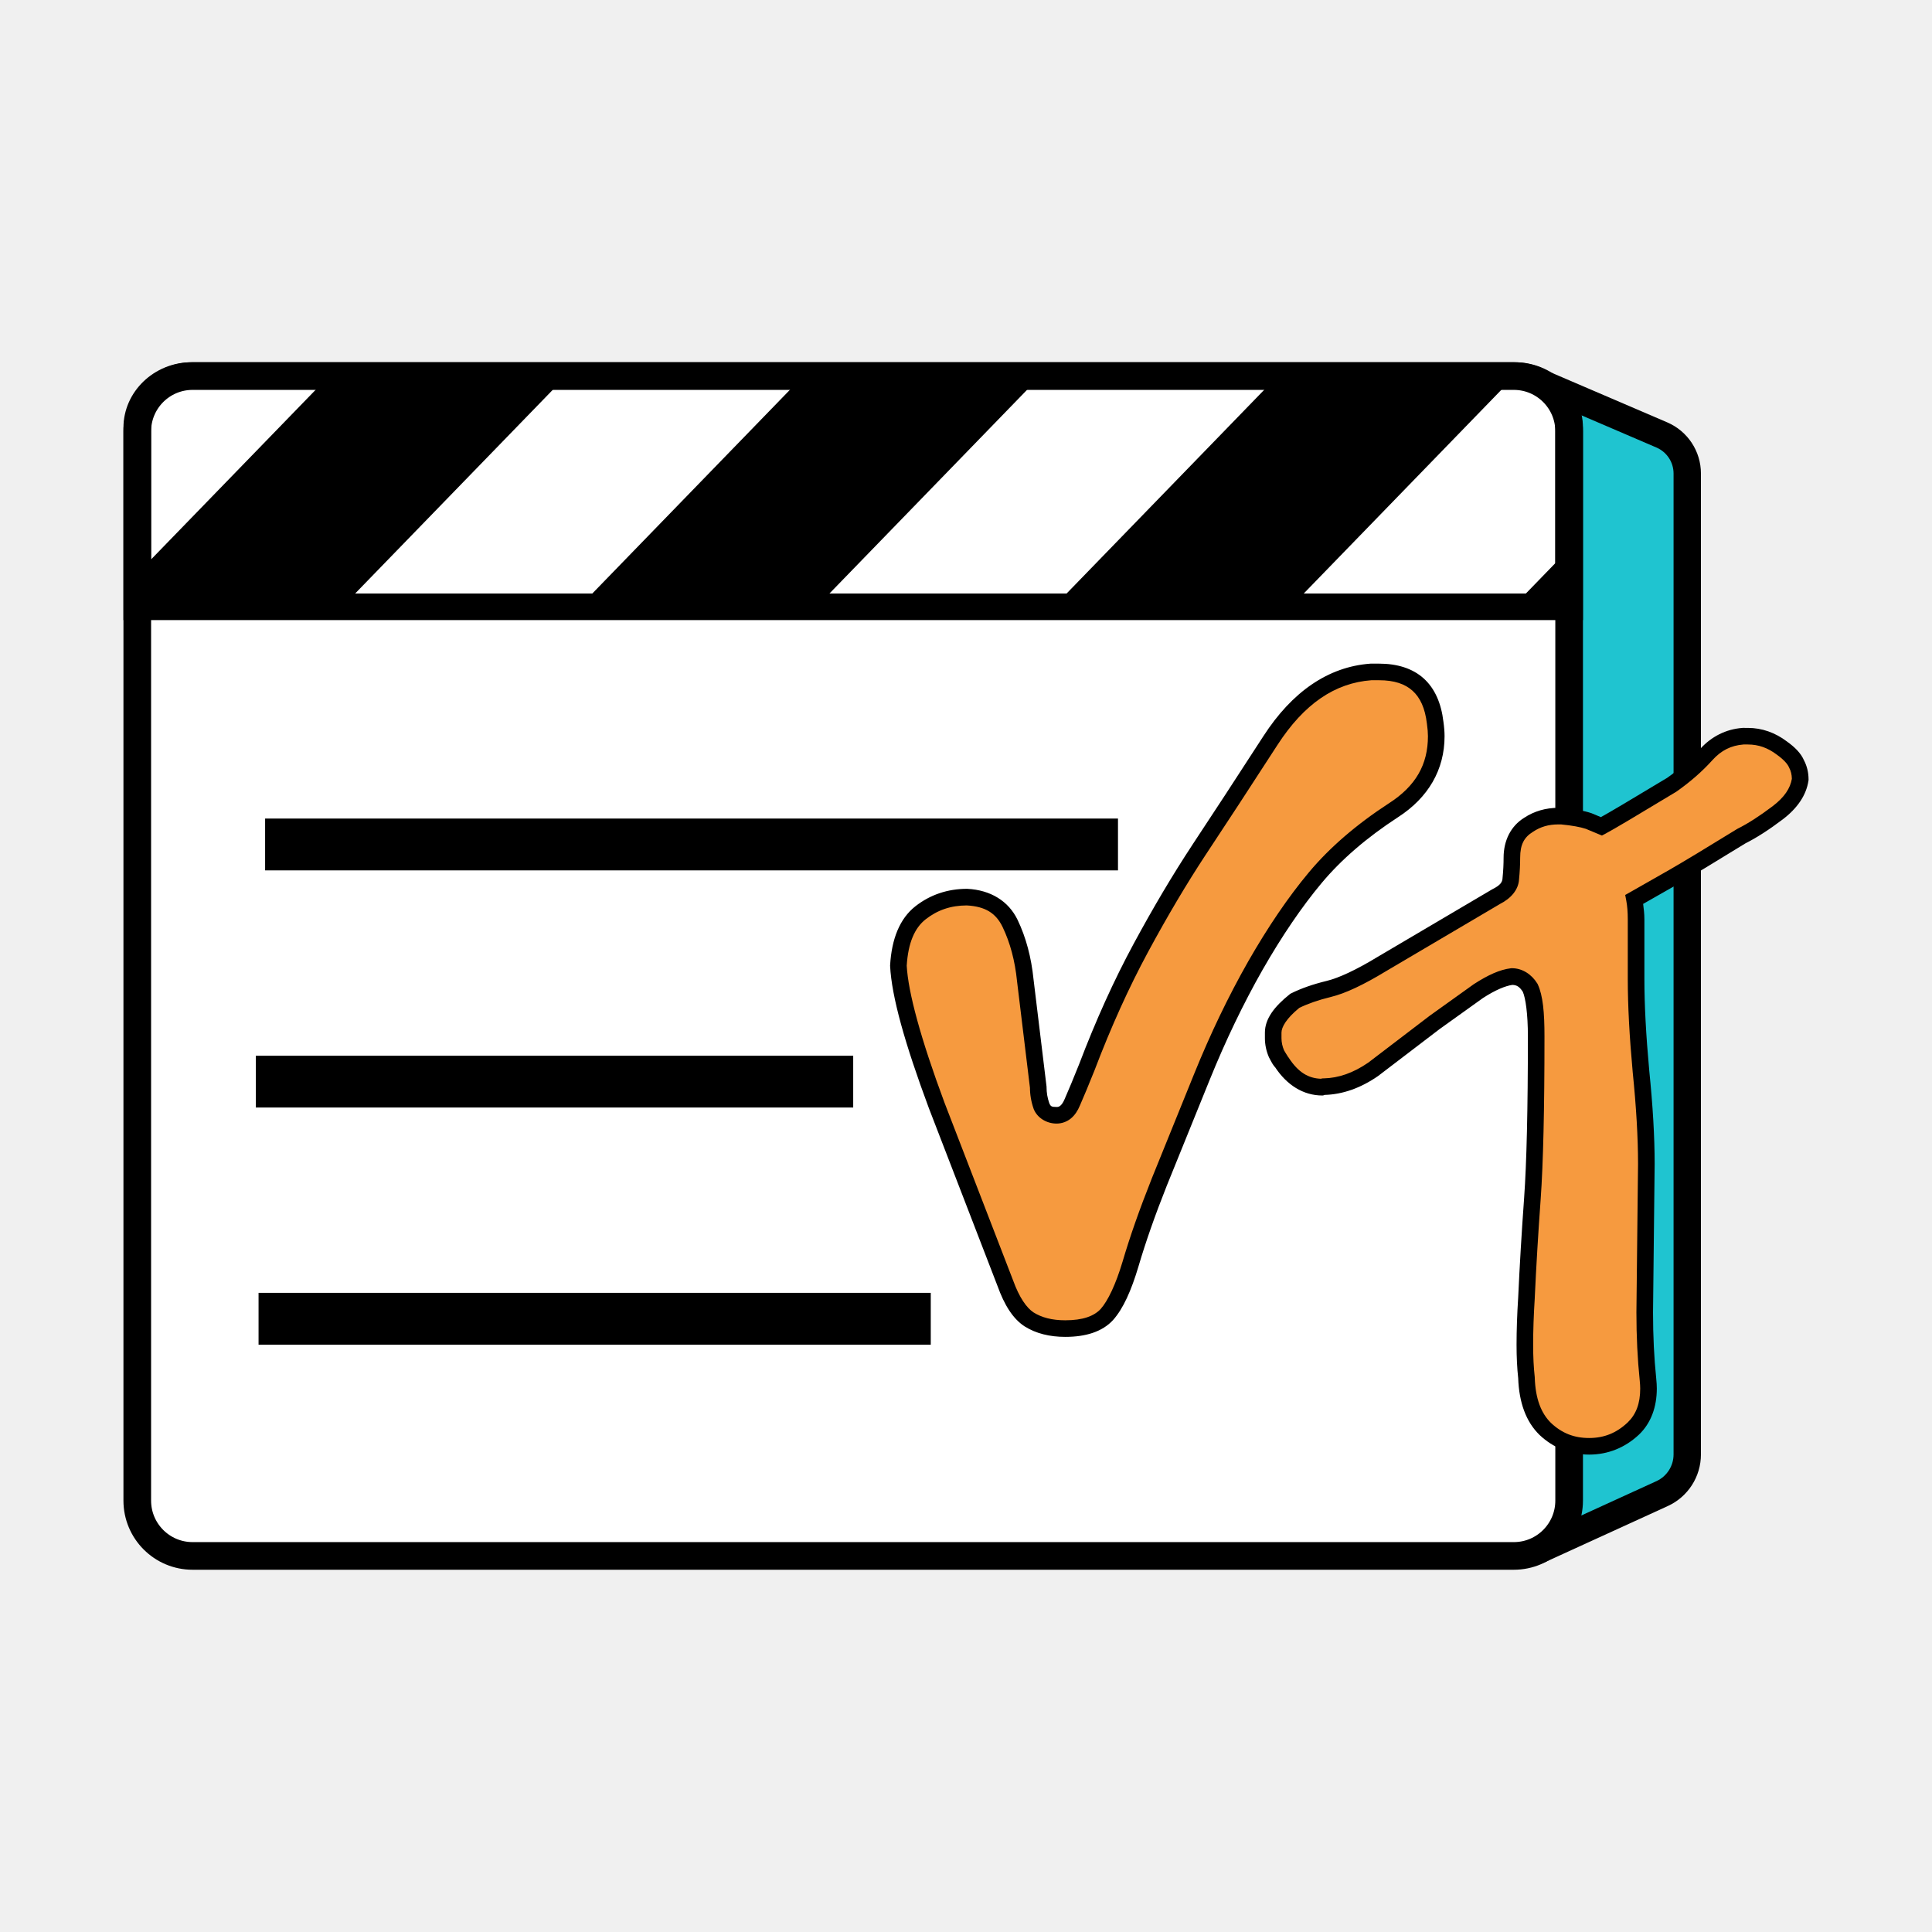
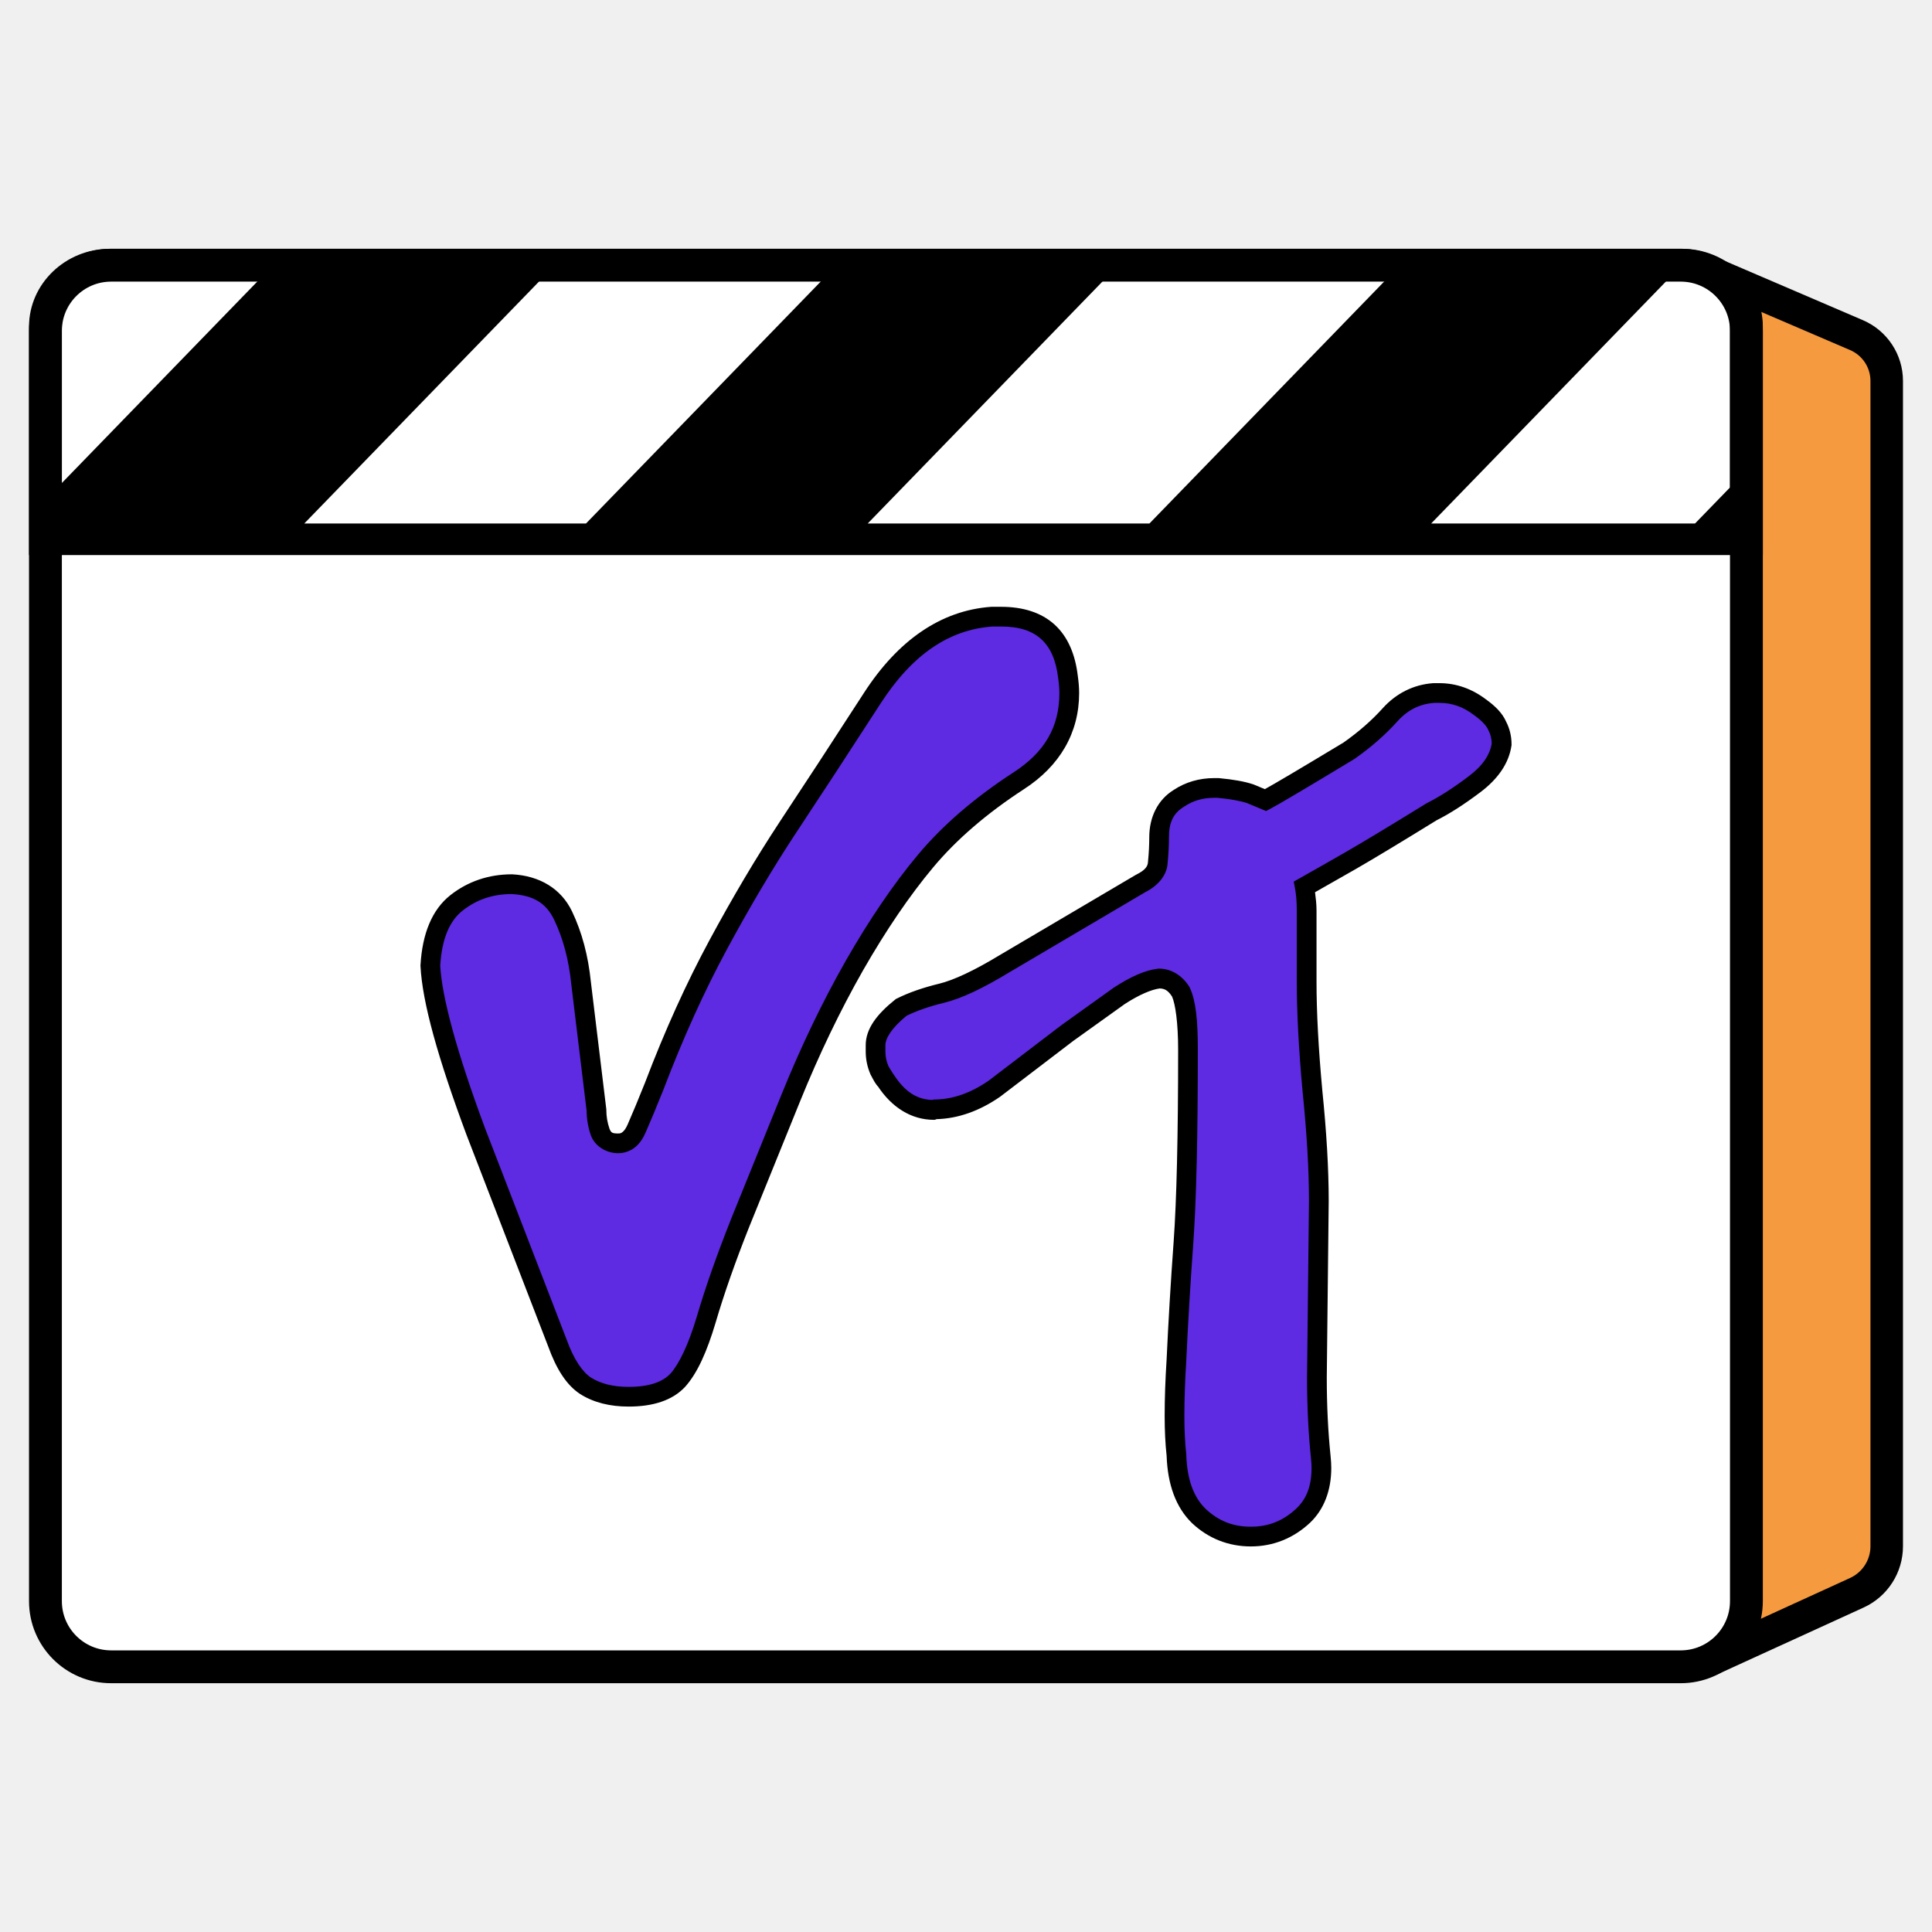
<svg xmlns="http://www.w3.org/2000/svg" width="800" height="800" viewBox="0 0 800 800" version="1.1" id="svg1">
  <defs id="defs1">
    </defs>
  <g id="layer1">
    <g id="g13" transform="matrix(1.144861,0,0,1.144861,-2826.905,-5.162199)">
-       <path style="fill:#1fc4d0;fill-opacity:1;stroke:#000000;stroke-width:9.9;stroke-linecap:round;stroke-dasharray:none;stroke-opacity:1" d="m 2209.039,57.546 47.236,20.277 a 15.175,15.175 56.616 0 1 9.189,13.945 V 446.564 a 15.566,15.566 122.718 0 1 -9.095,14.157 l -44.504,20.342" id="path3" transform="translate(814,84)" />
-       <path style="fill:#ffffff;fill-opacity:1;stroke:#000000;stroke-width:10;stroke-dasharray:none;stroke-opacity:1" id="path4" width="517.884" height="426.734" x="1704.86" y="56.53" d="m 1724.86,56.53 h 477.884 a 20,20 45 0 1 20,20 V 463.263 a 20,20 135 0 1 -20,20 h -477.884 a 20,20 45 0 1 -20,-20 V 76.53 a 20,20 135 0 1 20,-20 z" transform="translate(814,84)" />
-       <path id="path5" style="fill:none;fill-opacity:1;stroke:#000000;stroke-width:18.74;stroke-linecap:round;stroke-dasharray:none;stroke-opacity:1" d="m 2565.1,309.945 h 308.471 z m -3.353,85.773 h 216.057 z m 0.982,85.771 h 243.127 z" />
-       <path id="path7" style="baseline-shift:baseline;display:inline;overflow:visible;opacity:1;vector-effect:none;fill:#000000;stroke-width:0.847;enable-background:accumulate;stop-color:#000000;stop-opacity:1" d="m 2538.481,135.529 c -13.537,6e-5 -24.618,10.661 -24.617,23.682 v 22.947 22.949 0.045 23.633 h 24.609 478.658 24.609 v -23.678 -22.949 -22.947 -0.002 c -2e-4,-13.019 -11.081,-23.68 -24.617,-23.68 z m 0,9.611 h 45.242 l -59.865,61.701 v -1.695 -0.002 -0.031 -0.002 -22.953 -22.949 c -5e-4,-7.826 6.487,-14.068 14.623,-14.068 z m 131.014,0 h 85.773 l -71.828,74.033 h -85.773 z m 171.545,0 h 85.773 l -71.828,74.033 h -85.773 z m 171.545,0 h 4.539 c 8.137,4e-5 14.624,6.242 14.623,14.068 v 22.949 22.949 3.092 l -10.648,10.975 h -3.967 -76.375 z" />
-       <path style="font-size:400px;font-family:'MTV Lowercase 2';-inkscape-font-specification:'MTV Lowercase 2, Normal';baseline-shift:baseline;display:inline;overflow:visible;opacity:1;vector-effect:none;fill:#f69a3f;fill-opacity:1;enable-background:accumulate;stop-color:#000000;stop-opacity:1" d="m 2928.713,272.343 q 15.039,-23.242 36.328,-24.805 h 2.93 q 18.164,0 20.312,18.359 0.391,2.734 0.391,4.883 0,16.797 -15.43,26.758 -17.383,11.328 -28.32,24.414 -10.938,13.086 -21.68,31.836 -10.547,18.555 -19.336,40.234 -8.789,21.68 -15.43,38.086 -6.445,16.211 -10.351,29.492 -3.906,13.086 -8.594,18.359 -4.688,5.078 -15.039,5.078 -7.812,0 -13.086,-3.32 -5.078,-3.32 -8.594,-13.086 l -24.805,-64.258 q -13.086,-35.156 -13.867,-50.586 0.781,-13.477 8.008,-19.141 7.227,-5.664 16.797,-5.664 11.328,0.586 15.625,9.57 4.297,8.984 5.469,20.508 l 4.688,38.672 q 0,3.516 1.172,6.836 1.367,3.32 5.469,3.32 3.711,0 5.664,-4.688 2.148,-4.883 5.274,-12.695 8.984,-23.633 19.531,-43.164 10.547,-19.531 21.094,-35.547 10.742,-16.211 25.781,-39.453 z m 136.538,231.055 q 0.195,1.953 0.195,3.32 0,9.18 -5.469,14.453 -6.836,6.445 -16.016,6.445 -9.18,0 -15.82,-6.25 -6.445,-6.25 -6.836,-18.555 -0.586,-5.273 -0.586,-11.914 0,-7.812 0.586,-16.992 0.781,-16.992 2.148,-35.938 1.367,-19.141 1.367,-58.594 0,-12.891 -2.148,-17.578 -2.539,-4.102 -6.641,-4.102 -4.883,0.586 -12.109,5.273 l -15.82,11.328 -22.266,16.992 q -8.789,6.055 -17.773,6.25 -0.391,0.195 -0.586,0.195 -8.789,0 -14.649,-8.984 -0.586,-0.586 -1.953,-3.125 -1.172,-2.734 -1.172,-5.664 v -1.953 q 0,-5.273 7.812,-11.523 5.078,-2.539 12.305,-4.297 7.227,-1.758 19.141,-8.984 l 41.406,-24.414 q 5.078,-2.539 5.273,-6.445 0.391,-3.906 0.391,-7.617 0,-8.203 6.055,-11.914 4.688,-3.125 10.742,-3.125 h 1.172 q 6.25,0.586 9.766,1.758 l 4.688,1.953 q 3.711,-1.953 25.391,-15.039 7.226,-5.078 12.5,-10.938 5.469,-6.055 13.281,-6.641 h 1.758 q 6.641,0 12.305,4.297 4.102,2.93 5.273,5.664 1.367,2.539 1.367,5.664 -0.977,6.641 -8.203,12.109 -7.227,5.469 -13.086,8.398 -16.797,10.352 -24.609,14.844 -7.812,4.492 -14.062,8.008 0.586,3.125 0.586,7.227 v 21.68 q 0,14.062 1.758,33.203 1.953,19.141 1.953,33.594 l -0.586,53.711 q 0,12.891 1.172,24.219 z" id="path8" />
-       <path style="font-size:400px;font-family:'MTV Lowercase 2';-inkscape-font-specification:'MTV Lowercase 2, Normal';baseline-shift:baseline;display:inline;overflow:visible;opacity:1;vector-effect:none;enable-background:accumulate;stop-color:#000000;stop-opacity:1" d="m 2964.932,244.537 -0.109,0.01 c -15.224,1.117 -28.269,10.155 -38.629,26.166 -10.022,15.488 -18.609,28.631 -25.762,39.426 v 0.004 0.004 c -7.087,10.761 -14.16,22.684 -21.227,35.771 -7.102,13.153 -13.667,27.66 -19.697,43.523 -2.065,5.161 -3.81,9.359 -5.215,12.553 l -0.012,0.027 -0.012,0.027 c -0.521,1.251 -1.087,1.987 -1.535,2.357 -0.448,0.371 -0.754,0.482 -1.359,0.482 -1.892,0 -2.175,-0.238 -2.668,-1.42 -0.647,-1.868 -0.973,-3.761 -0.973,-5.736 v -0.18 l -4.703,-38.795 c -0.811,-7.971 -2.712,-15.154 -5.746,-21.498 -3.296,-6.892 -9.855,-10.843 -18.178,-11.273 l -0.076,-0.004 h -0.078 c -6.972,0 -13.323,2.132 -18.646,6.305 -5.686,4.456 -8.602,11.834 -9.152,21.328 l -0.01,0.162 0.01,0.162 c 0.558,11.016 5.285,27.927 14.053,51.48 l 0.01,0.018 24.811,64.275 -0.023,-0.065 c 2.463,6.842 5.526,11.803 9.773,14.58 l 0.024,0.014 0.021,0.014 c 4.081,2.569 9.05,3.781 14.684,3.781 7.392,0 13.373,-1.849 17.244,-6.043 l 0.018,-0.019 0.019,-0.021 c 3.669,-4.127 6.56,-10.561 9.227,-19.494 v -0.006 -0.006 c 2.57,-8.738 5.987,-18.481 10.254,-29.213 l 0.01,-0.018 c 4.426,-10.933 9.567,-23.62 15.424,-38.066 5.813,-14.339 12.2,-27.629 19.158,-39.871 7.093,-12.38 14.229,-22.851 21.379,-31.404 7.061,-8.448 16.263,-16.398 27.645,-23.816 l 0.012,-0.008 c 10.924,-7.057 16.791,-17.159 16.791,-29.271 0,-1.602 -0.144,-3.351 -0.416,-5.266 -0.777,-6.588 -3.077,-11.962 -7.115,-15.611 -4.045,-3.656 -9.612,-5.365 -16.172,-5.365 z m 0.272,6 h 2.768 c 5.549,0 9.423,1.353 12.148,3.816 2.725,2.463 4.524,6.257 5.184,11.893 l 0.01,0.037 v 0.039 c 0.245,1.714 0.361,3.207 0.361,4.457 0,10.279 -4.416,18.014 -14.057,24.238 l -0.01,0.004 -0.01,0.004 c -11.79,7.683 -21.462,16.005 -28.983,25.002 -7.434,8.894 -14.752,19.65 -21.982,32.27 v 0.004 0.004 c -7.102,12.495 -13.603,26.026 -19.508,40.59 -5.859,14.454 -11.004,27.15 -15.432,38.088 v 0.01 0.008 c -4.324,10.875 -7.806,20.788 -10.443,29.754 -2.535,8.487 -5.362,14.278 -7.938,17.188 -2.381,2.567 -6.42,4.096 -12.816,4.096 -4.771,0 -8.516,-0.997 -11.463,-2.846 -2.518,-1.656 -5.176,-5.412 -7.395,-11.576 l -0.012,-0.031 -24.803,-64.256 -0.014,-0.035 c -8.633,-23.199 -13.133,-39.933 -13.65,-49.506 0.516,-8.365 2.924,-13.707 6.844,-16.779 4.29,-3.362 9.111,-5.003 14.861,-5.02 6.733,0.365 10.579,2.792 13.002,7.859 2.695,5.635 4.44,12.124 5.191,19.518 v 0.029 l 4.691,38.699 -0.022,-0.361 c 0,2.677 0.452,5.309 1.344,7.836 l 0.025,0.072 0.029,0.07 c 1.314,3.19 4.698,5.178 8.242,5.178 1.869,0 3.744,-0.668 5.184,-1.859 1.438,-1.19 2.466,-2.797 3.246,-4.668 1.451,-3.299 3.21,-7.532 5.293,-12.74 l 0.01,-0.023 0.01,-0.025 c 5.949,-15.647 12.407,-29.916 19.367,-42.805 6.994,-12.951 13.979,-24.724 20.953,-35.314 l 0.01,-0.008 c 7.169,-10.819 15.767,-23.975 25.795,-39.473 9.678,-14.957 20.835,-22.452 33.971,-23.436 z m 134.311,17.242 -0.111,0.01 c -5.925,0.444 -11.193,3.093 -15.283,7.621 v 0.002 0.002 c -3.333,3.703 -7.31,7.187 -11.938,10.445 -13.659,8.243 -21.338,12.765 -23.955,14.191 l -3.404,-1.418 -0.104,-0.035 c -2.707,-0.902 -6.134,-1.495 -10.434,-1.898 l -0.141,-0.014 h -1.312 c -4.531,0 -8.742,1.212 -12.351,3.604 -4.845,2.994 -7.443,8.249 -7.443,14.436 0,2.369 -0.126,4.81 -0.377,7.32 l -0.01,0.074 v 0.074 c -0.067,1.341 -0.768,2.488 -3.617,3.912 l -0.094,0.045 -41.512,24.477 -0.016,0.01 c -7.805,4.734 -14.027,7.597 -18.295,8.635 -4.983,1.212 -9.289,2.706 -12.935,4.529 l -0.285,0.141 -0.248,0.199 c -5.53,4.424 -8.94,8.868 -8.94,13.865 v 1.953 c 0,2.353 0.482,4.666 1.416,6.846 l 0.053,0.123 0.062,0.119 c 0.951,1.765 1.375,2.727 2.473,3.824 l -0.391,-0.484 c 4.281,6.564 10.28,10.346 17.162,10.346 0.463,0 0.527,-0.136 0.789,-0.209 6.594,-0.174 13.075,-2.497 19.271,-6.766 l 0.061,-0.041 22.287,-17.008 15.695,-11.238 c 4.494,-2.911 8.127,-4.395 10.609,-4.738 1.564,0.038 2.593,0.625 3.793,2.486 0.98,2.25 1.838,7.853 1.838,16.154 0,26.267 -0.46,45.767 -1.361,58.381 -0.912,12.634 -1.627,24.619 -2.148,35.961 -0.394,6.174 -0.592,11.898 -0.592,17.182 0,4.471 0.2,8.5 0.598,12.125 0.296,8.655 2.776,15.69 7.734,20.498 l 0.016,0.016 0.017,0.016 c 4.93,4.639 11.074,7.064 17.875,7.064 6.822,0 13.029,-2.505 18.074,-7.262 l 0.014,-0.012 0.012,-0.012 c 4.272,-4.119 6.387,-9.898 6.387,-16.613 0,-1.054 -0.074,-2.246 -0.211,-3.617 v -0.006 -0.006 c -0.768,-7.426 -1.155,-15.387 -1.156,-23.877 v -0.023 c 0,-0.003 0,-0.006 0,-0.01 l 0.588,-53.693 v -0.018 c 0,-9.762 -0.659,-21.045 -1.967,-33.867 v -0.031 c -1.164,-12.68 -1.744,-23.657 -1.744,-32.898 v -21.68 c 0,-2.055 -0.238,-3.791 -0.455,-5.557 3.793,-2.14 7.827,-4.431 12.428,-7.076 5.266,-3.028 13.478,-7.982 24.688,-14.891 l -0.232,0.129 c 4.133,-2.066 8.631,-4.964 13.555,-8.689 5.232,-3.959 8.573,-8.701 9.361,-14.064 l 0.031,-0.217 v -0.221 c 0,-2.462 -0.562,-4.82 -1.664,-6.928 -1.134,-2.583 -3.272,-4.718 -6.207,-6.818 -4.215,-3.184 -9.015,-4.879 -14.072,-4.879 z m 0.289,6 h 1.582 c 3.78,0 7.164,1.164 10.49,3.688 l 0.035,0.025 0.035,0.025 c 2.485,1.775 3.825,3.39 4.26,4.404 l 0.053,0.123 0.062,0.119 c 0.635,1.18 0.951,2.48 0.982,4.02 -0.569,3.412 -2.674,6.676 -6.986,9.939 -4.712,3.566 -8.938,6.268 -12.617,8.107 l -0.119,0.059 -0.113,0.07 c -11.186,6.894 -19.381,11.835 -24.531,14.797 -5.202,2.991 -9.883,5.656 -14.039,7.994 l -1.873,1.053 0.397,2.113 c 0.347,1.85 0.533,4.082 0.533,6.674 v 21.68 c 0,9.5 0.594,20.651 1.772,33.479 v 0.016 0.014 c 1.294,12.685 1.939,23.789 1.939,33.289 l -0.588,53.695 v 0.016 c 0,8.685 0.396,16.859 1.19,24.527 v -0.01 c 0.123,1.233 0.182,2.253 0.182,3.021 0,5.518 -1.531,9.374 -4.545,12.285 -4.065,3.826 -8.531,5.613 -13.941,5.613 -5.429,0 -9.823,-1.736 -13.742,-5.416 -3.604,-3.503 -5.67,-8.795 -5.914,-16.482 v -0.119 l -0.014,-0.117 c -0.375,-3.378 -0.566,-7.245 -0.566,-11.584 0,-5.133 0.191,-10.735 0.578,-16.801 v -0.025 -0.027 c 0.519,-11.299 1.235,-23.252 2.145,-35.859 v -0.002 c 0.922,-12.907 1.375,-32.472 1.375,-58.809 0,-8.76 -0.556,-14.756 -2.422,-18.828 l -0.078,-0.17 -0.098,-0.158 c -2.073,-3.349 -5.457,-5.523 -9.191,-5.523 h -0.18 l -0.178,0.021 c -4.021,0.483 -8.356,2.475 -13.385,5.736 l -0.059,0.037 -15.914,11.395 -22.219,16.957 c -5.466,3.758 -10.776,5.583 -16.102,5.699 l -0.674,0.014 -0.256,0.129 c -4.632,-0.129 -8.3,-2.319 -11.727,-7.572 l -0.17,-0.262 -0.221,-0.221 c 0.294,0.294 -0.526,-0.819 -1.332,-2.256 -0.609,-1.443 -0.916,-2.883 -0.916,-4.412 v -1.953 c 0,-1.994 1.772,-5.154 6.445,-8.961 3.079,-1.509 6.859,-2.843 11.383,-3.943 5.367,-1.306 11.906,-4.433 19.986,-9.334 l 41.375,-24.395 -0.184,0.098 c 3.914,-1.957 6.72,-5.099 6.924,-8.955 0.261,-2.653 0.4,-5.252 0.4,-7.791 0,-4.731 1.424,-7.396 4.621,-9.355 l 0.049,-0.029 0.049,-0.033 c 2.629,-1.753 5.556,-2.621 9.076,-2.621 h 0.981 c 3.963,0.376 7.004,0.946 8.969,1.596 l 5.826,2.428 1.248,-0.656 c 2.787,-1.467 11.082,-6.398 25.543,-15.127 l 0.09,-0.053 0.086,-0.061 c 4.979,-3.499 9.318,-7.29 13,-11.381 v -0.004 c 3.189,-3.529 6.761,-5.302 11.229,-5.648 z" id="path9" />
+       <g id="g3" transform="translate(19.46191)" />
+       <g id="g4" transform="translate(-53.61391,-41.03966)">
+         <path style="fill:#f69a3f;fill-opacity:1;stroke:#000000;stroke-width:9.9;stroke-linecap:round;stroke-dasharray:none;stroke-opacity:1" d="m 2209.039,57.546 47.236,20.277 a 15.175,15.175 56.616 0 1 9.189,13.945 V 446.564 a 15.566,15.566 122.718 0 1 -9.095,14.157 l -44.504,20.342" id="path3" transform="matrix(1.187939,0,0,1.187939,513.9914,74.31565)" />
+         <g id="g2" transform="matrix(1.187939,0,0,1.187939,-452.9909,-25.47122)">
+           <path style="fill:#ffffff;fill-opacity:1;stroke:#000000;stroke-width:10;stroke-dasharray:none;stroke-opacity:1" id="path4" width="517.884" height="426.734" x="1704.86" y="56.53" d="m 1724.86,56.53 h 477.884 a 20,20 45 0 1 20,20 V 463.263 a 20,20 135 0 1 -20,20 h -477.884 a 20,20 45 0 1 -20,-20 V 76.53 a 20,20 135 0 1 20,-20 z" transform="translate(814,84)" />
+           <path id="path7" style="baseline-shift:baseline;display:inline;overflow:visible;opacity:1;vector-effect:none;fill:#000000;stroke-width:0.847;enable-background:accumulate;stop-color:#000000;stop-opacity:1" d="m 2538.481,135.529 c -13.537,6e-5 -24.618,10.661 -24.617,23.682 v 22.947 22.949 0.045 23.633 h 24.609 478.658 24.609 v -23.678 -22.949 -22.947 -0.002 c -2e-4,-13.019 -11.081,-23.68 -24.617,-23.68 z m 0,9.611 h 45.242 l -59.865,61.701 v -1.695 -0.002 -0.031 -0.002 -22.953 -22.949 c -5e-4,-7.826 6.487,-14.068 14.623,-14.068 z m 131.014,0 h 85.773 l -71.828,74.033 h -85.773 z m 171.545,0 h 85.773 l -71.828,74.033 h -85.773 z m 171.545,0 h 4.539 c 8.137,4e-5 14.624,6.242 14.623,14.068 v 22.949 22.949 3.092 l -10.648,10.975 h -3.967 -76.375 z" />
+         </g>
+         <g id="g1" transform="matrix(1.187939,0,0,1.187939,-476.1104,-25.47122)">
+           <path style="font-size:400px;font-family:'MTV Lowercase 2';-inkscape-font-specification:'MTV Lowercase 2, Normal';baseline-shift:baseline;display:inline;overflow:visible;opacity:1;vector-effect:none;fill:#5e2ae2;fill-opacity:1;enable-background:accumulate;stop-color:#000000;stop-opacity:1" d="m 2790.076,272.343 q 15.039,-23.242 36.328,-24.805 h 2.93 q 18.164,0 20.312,18.359 0.391,2.734 0.391,4.883 0,16.797 -15.43,26.758 -17.383,11.328 -28.32,24.414 -10.938,13.086 -21.68,31.836 -10.547,18.555 -19.336,40.234 -8.789,21.68 -15.43,38.086 -6.445,16.211 -10.351,29.492 -3.906,13.086 -8.594,18.359 -4.688,5.078 -15.039,5.078 -7.812,0 -13.086,-3.32 -5.078,-3.32 -8.594,-13.086 l -24.805,-64.258 q -13.086,-35.156 -13.867,-50.586 0.781,-13.477 8.008,-19.141 7.227,-5.664 16.797,-5.664 11.328,0.586 15.625,9.57 4.297,8.984 5.469,20.508 l 4.688,38.672 q 0,3.516 1.172,6.836 1.367,3.32 5.469,3.32 3.711,0 5.664,-4.688 2.148,-4.883 5.274,-12.695 8.984,-23.633 19.531,-43.164 10.547,-19.531 21.094,-35.547 10.742,-16.211 25.781,-39.453 z m 136.538,231.055 q 0.195,1.953 0.195,3.32 0,9.18 -5.469,14.453 -6.836,6.445 -16.016,6.445 -9.18,0 -15.82,-6.25 -6.445,-6.25 -6.836,-18.555 -0.586,-5.273 -0.586,-11.914 0,-7.812 0.586,-16.992 0.781,-16.992 2.148,-35.938 1.367,-19.141 1.367,-58.594 0,-12.891 -2.148,-17.578 -2.539,-4.102 -6.641,-4.102 -4.883,0.586 -12.109,5.273 l -15.82,11.328 -22.266,16.992 q -8.789,6.055 -17.773,6.25 -0.391,0.195 -0.586,0.195 -8.789,0 -14.649,-8.984 -0.586,-0.586 -1.953,-3.125 -1.172,-2.734 -1.172,-5.664 v -1.953 q 0,-5.273 7.812,-11.523 5.078,-2.539 12.305,-4.297 7.227,-1.758 19.141,-8.984 l 41.406,-24.414 q 5.078,-2.539 5.273,-6.445 0.391,-3.906 0.391,-7.617 0,-8.203 6.055,-11.914 4.688,-3.125 10.742,-3.125 h 1.172 q 6.25,0.586 9.766,1.758 l 4.688,1.953 q 3.711,-1.953 25.391,-15.039 7.226,-5.078 12.5,-10.938 5.469,-6.055 13.281,-6.641 h 1.758 q 6.641,0 12.305,4.297 4.102,2.93 5.273,5.664 1.367,2.539 1.367,5.664 -0.977,6.641 -8.203,12.109 -7.227,5.469 -13.086,8.398 -16.797,10.352 -24.609,14.844 -7.812,4.492 -14.062,8.008 0.586,3.125 0.586,7.227 v 21.68 q 0,14.062 1.758,33.203 1.953,19.141 1.953,33.594 l -0.586,53.711 q 0,12.891 1.172,24.219 z" id="path8" />
+           <path style="font-size:400px;font-family:'MTV Lowercase 2';-inkscape-font-specification:'MTV Lowercase 2, Normal';baseline-shift:baseline;display:inline;overflow:visible;opacity:1;vector-effect:none;enable-background:accumulate;stop-color:#000000;stop-opacity:1" d="m 2826.289,244.537 -0.109,0.01 c -15.224,1.117 -28.269,10.155 -38.629,26.166 -10.022,15.488 -18.609,28.631 -25.762,39.426 v 0.004 0.004 c -7.087,10.761 -14.16,22.684 -21.227,35.771 -7.102,13.153 -13.667,27.66 -19.697,43.523 -2.065,5.161 -3.81,9.359 -5.215,12.553 l -0.012,0.027 -0.012,0.027 c -0.521,1.251 -1.087,1.987 -1.535,2.357 -0.448,0.371 -0.754,0.482 -1.359,0.482 -1.892,0 -2.175,-0.238 -2.668,-1.42 -0.647,-1.868 -0.973,-3.761 -0.973,-5.736 v -0.18 l -4.703,-38.795 c -0.811,-7.971 -2.712,-15.154 -5.746,-21.498 -3.296,-6.892 -9.855,-10.843 -18.178,-11.273 l -0.076,-0.004 h -0.078 c -6.972,0 -13.323,2.132 -18.646,6.305 -5.686,4.456 -8.602,11.834 -9.152,21.328 l -0.01,0.162 0.01,0.162 c 0.558,11.016 5.285,27.927 14.053,51.48 l 0.01,0.018 24.811,64.275 -0.023,-0.065 c 2.463,6.842 5.526,11.803 9.773,14.58 l 0.024,0.014 0.021,0.014 c 4.081,2.569 9.05,3.781 14.684,3.781 7.392,0 13.373,-1.849 17.244,-6.043 l 0.018,-0.019 0.019,-0.021 c 3.669,-4.127 6.56,-10.561 9.227,-19.494 v -0.006 -0.006 c 2.57,-8.738 5.987,-18.481 10.254,-29.213 l 0.01,-0.018 c 4.426,-10.933 9.567,-23.62 15.424,-38.066 5.813,-14.339 12.2,-27.629 19.158,-39.871 7.093,-12.38 14.229,-22.851 21.379,-31.404 7.061,-8.448 16.263,-16.398 27.645,-23.816 l 0.012,-0.008 c 10.924,-7.057 16.791,-17.159 16.791,-29.271 0,-1.602 -0.144,-3.351 -0.416,-5.266 -0.777,-6.588 -3.077,-11.962 -7.115,-15.611 -4.045,-3.656 -9.612,-5.365 -16.172,-5.365 z m 0.272,6 h 2.768 c 5.549,0 9.423,1.353 12.148,3.816 2.725,2.463 4.524,6.257 5.184,11.893 l 0.01,0.037 v 0.039 c 0.245,1.714 0.361,3.207 0.361,4.457 0,10.279 -4.416,18.014 -14.057,24.238 l -0.01,0.004 -0.01,0.004 c -11.79,7.683 -21.462,16.005 -28.983,25.002 -7.434,8.894 -14.752,19.65 -21.982,32.27 v 0.004 0.004 c -7.102,12.495 -13.603,26.026 -19.508,40.59 -5.859,14.454 -11.004,27.15 -15.432,38.088 v 0.01 0.008 c -4.324,10.875 -7.806,20.788 -10.443,29.754 -2.535,8.487 -5.362,14.278 -7.938,17.188 -2.381,2.567 -6.42,4.096 -12.816,4.096 -4.771,0 -8.516,-0.997 -11.463,-2.846 -2.518,-1.656 -5.176,-5.412 -7.395,-11.576 l -0.012,-0.031 -24.803,-64.256 -0.014,-0.035 c -8.633,-23.199 -13.133,-39.933 -13.65,-49.506 0.516,-8.365 2.924,-13.707 6.844,-16.779 4.29,-3.362 9.111,-5.003 14.861,-5.02 6.733,0.365 10.579,2.792 13.002,7.859 2.695,5.635 4.44,12.124 5.191,19.518 v 0.029 l 4.691,38.699 -0.022,-0.361 c 0,2.677 0.452,5.309 1.344,7.836 l 0.025,0.072 0.029,0.07 c 1.314,3.19 4.698,5.178 8.242,5.178 1.869,0 3.744,-0.668 5.184,-1.859 1.438,-1.19 2.466,-2.797 3.246,-4.668 1.451,-3.299 3.21,-7.532 5.293,-12.74 l 0.01,-0.023 0.01,-0.025 c 5.949,-15.647 12.407,-29.916 19.367,-42.805 6.994,-12.951 13.979,-24.724 20.953,-35.314 l 0.01,-0.008 c 7.169,-10.819 15.767,-23.975 25.795,-39.473 9.678,-14.957 20.835,-22.452 33.971,-23.436 z m 134.311,17.242 -0.111,0.01 c -5.925,0.444 -11.193,3.093 -15.283,7.621 v 0.002 0.002 c -3.333,3.703 -7.31,7.187 -11.938,10.445 -13.659,8.243 -21.338,12.765 -23.955,14.191 l -3.404,-1.418 -0.104,-0.035 c -2.707,-0.902 -6.134,-1.495 -10.434,-1.898 l -0.141,-0.014 h -1.312 c -4.531,0 -8.742,1.212 -12.351,3.604 -4.845,2.994 -7.443,8.249 -7.443,14.436 0,2.369 -0.126,4.81 -0.377,7.32 l -0.01,0.074 v 0.074 c -0.067,1.341 -0.768,2.488 -3.617,3.912 l -0.094,0.045 -41.512,24.477 -0.016,0.01 c -7.805,4.734 -14.027,7.597 -18.295,8.635 -4.983,1.212 -9.289,2.706 -12.935,4.529 l -0.285,0.141 -0.248,0.199 c -5.53,4.424 -8.94,8.868 -8.94,13.865 v 1.953 c 0,2.353 0.482,4.666 1.416,6.846 l 0.053,0.123 0.062,0.119 c 0.951,1.765 1.375,2.727 2.473,3.824 l -0.391,-0.484 c 4.281,6.564 10.28,10.346 17.162,10.346 0.463,0 0.527,-0.136 0.789,-0.209 6.594,-0.174 13.075,-2.497 19.271,-6.766 l 0.061,-0.041 22.287,-17.008 15.695,-11.238 c 4.494,-2.911 8.127,-4.395 10.609,-4.738 1.564,0.038 2.593,0.625 3.793,2.486 0.98,2.25 1.838,7.853 1.838,16.154 0,26.267 -0.46,45.767 -1.361,58.381 -0.912,12.634 -1.627,24.619 -2.148,35.961 -0.394,6.174 -0.592,11.898 -0.592,17.182 0,4.471 0.2,8.5 0.598,12.125 0.296,8.655 2.776,15.69 7.734,20.498 l 0.016,0.016 0.017,0.016 c 4.93,4.639 11.074,7.064 17.875,7.064 6.822,0 13.029,-2.505 18.074,-7.262 l 0.014,-0.012 0.012,-0.012 c 4.272,-4.119 6.387,-9.898 6.387,-16.613 0,-1.054 -0.074,-2.246 -0.211,-3.617 v -0.006 -0.006 c -0.768,-7.426 -1.155,-15.387 -1.156,-23.877 v -0.023 c 0,-0.003 0,-0.006 0,-0.01 l 0.588,-53.693 v -0.018 c 0,-9.762 -0.659,-21.045 -1.967,-33.867 v -0.031 c -1.164,-12.68 -1.744,-23.657 -1.744,-32.898 v -21.68 c 0,-2.055 -0.238,-3.791 -0.455,-5.557 3.793,-2.14 7.827,-4.431 12.428,-7.076 5.266,-3.028 13.478,-7.982 24.688,-14.891 l -0.232,0.129 c 4.133,-2.066 8.631,-4.964 13.555,-8.689 5.232,-3.959 8.573,-8.701 9.361,-14.064 l 0.031,-0.217 v -0.221 c 0,-2.462 -0.562,-4.82 -1.664,-6.928 -1.134,-2.583 -3.272,-4.718 -6.207,-6.818 -4.215,-3.184 -9.015,-4.879 -14.072,-4.879 z m 0.289,6 h 1.582 c 3.78,0 7.164,1.164 10.49,3.688 l 0.035,0.025 0.035,0.025 c 2.485,1.775 3.825,3.39 4.26,4.404 l 0.053,0.123 0.062,0.119 c 0.635,1.18 0.951,2.48 0.982,4.02 -0.569,3.412 -2.674,6.676 -6.986,9.939 -4.712,3.566 -8.938,6.268 -12.617,8.107 l -0.119,0.059 -0.113,0.07 c -11.186,6.894 -19.381,11.835 -24.531,14.797 -5.202,2.991 -9.883,5.656 -14.039,7.994 l -1.873,1.053 0.397,2.113 c 0.347,1.85 0.533,4.082 0.533,6.674 v 21.68 c 0,9.5 0.594,20.651 1.772,33.479 v 0.016 0.014 c 1.294,12.685 1.939,23.789 1.939,33.289 l -0.588,53.695 v 0.016 c 0,8.685 0.396,16.859 1.19,24.527 v -0.01 c 0.123,1.233 0.182,2.253 0.182,3.021 0,5.518 -1.531,9.374 -4.545,12.285 -4.065,3.826 -8.531,5.613 -13.941,5.613 -5.429,0 -9.823,-1.736 -13.742,-5.416 -3.604,-3.503 -5.67,-8.795 -5.914,-16.482 v -0.119 l -0.014,-0.117 c -0.375,-3.378 -0.566,-7.245 -0.566,-11.584 0,-5.133 0.191,-10.735 0.578,-16.801 v -0.025 -0.027 c 0.519,-11.299 1.235,-23.252 2.145,-35.859 v -0.002 c 0.922,-12.907 1.375,-32.472 1.375,-58.809 0,-8.76 -0.556,-14.756 -2.422,-18.828 l -0.078,-0.17 -0.098,-0.158 c -2.073,-3.349 -5.457,-5.523 -9.191,-5.523 h -0.18 l -0.178,0.021 c -4.021,0.483 -8.356,2.475 -13.385,5.736 l -0.059,0.037 -15.914,11.395 -22.219,16.957 c -5.466,3.758 -10.776,5.583 -16.102,5.699 l -0.674,0.014 -0.256,0.129 c -4.632,-0.129 -8.3,-2.319 -11.727,-7.572 l -0.17,-0.262 -0.221,-0.221 c 0.294,0.294 -0.526,-0.819 -1.332,-2.256 -0.609,-1.443 -0.916,-2.883 -0.916,-4.412 v -1.953 c 0,-1.994 1.772,-5.154 6.445,-8.961 3.079,-1.509 6.859,-2.843 11.383,-3.943 5.367,-1.306 11.906,-4.433 19.986,-9.334 l 41.375,-24.395 -0.184,0.098 c 3.914,-1.957 6.72,-5.099 6.924,-8.955 0.261,-2.653 0.4,-5.252 0.4,-7.791 0,-4.731 1.424,-7.396 4.621,-9.355 l 0.049,-0.029 0.049,-0.033 c 2.629,-1.753 5.556,-2.621 9.076,-2.621 h 0.981 c 3.963,0.376 7.004,0.946 8.969,1.596 l 5.826,2.428 1.248,-0.656 c 2.787,-1.467 11.082,-6.398 25.543,-15.127 l 0.09,-0.053 0.086,-0.061 c 4.979,-3.499 9.318,-7.29 13,-11.381 v -0.004 c 3.189,-3.529 6.761,-5.302 11.229,-5.648 z" id="path9" />
+         </g>
+       </g>
    </g>
  </g>
</svg>
